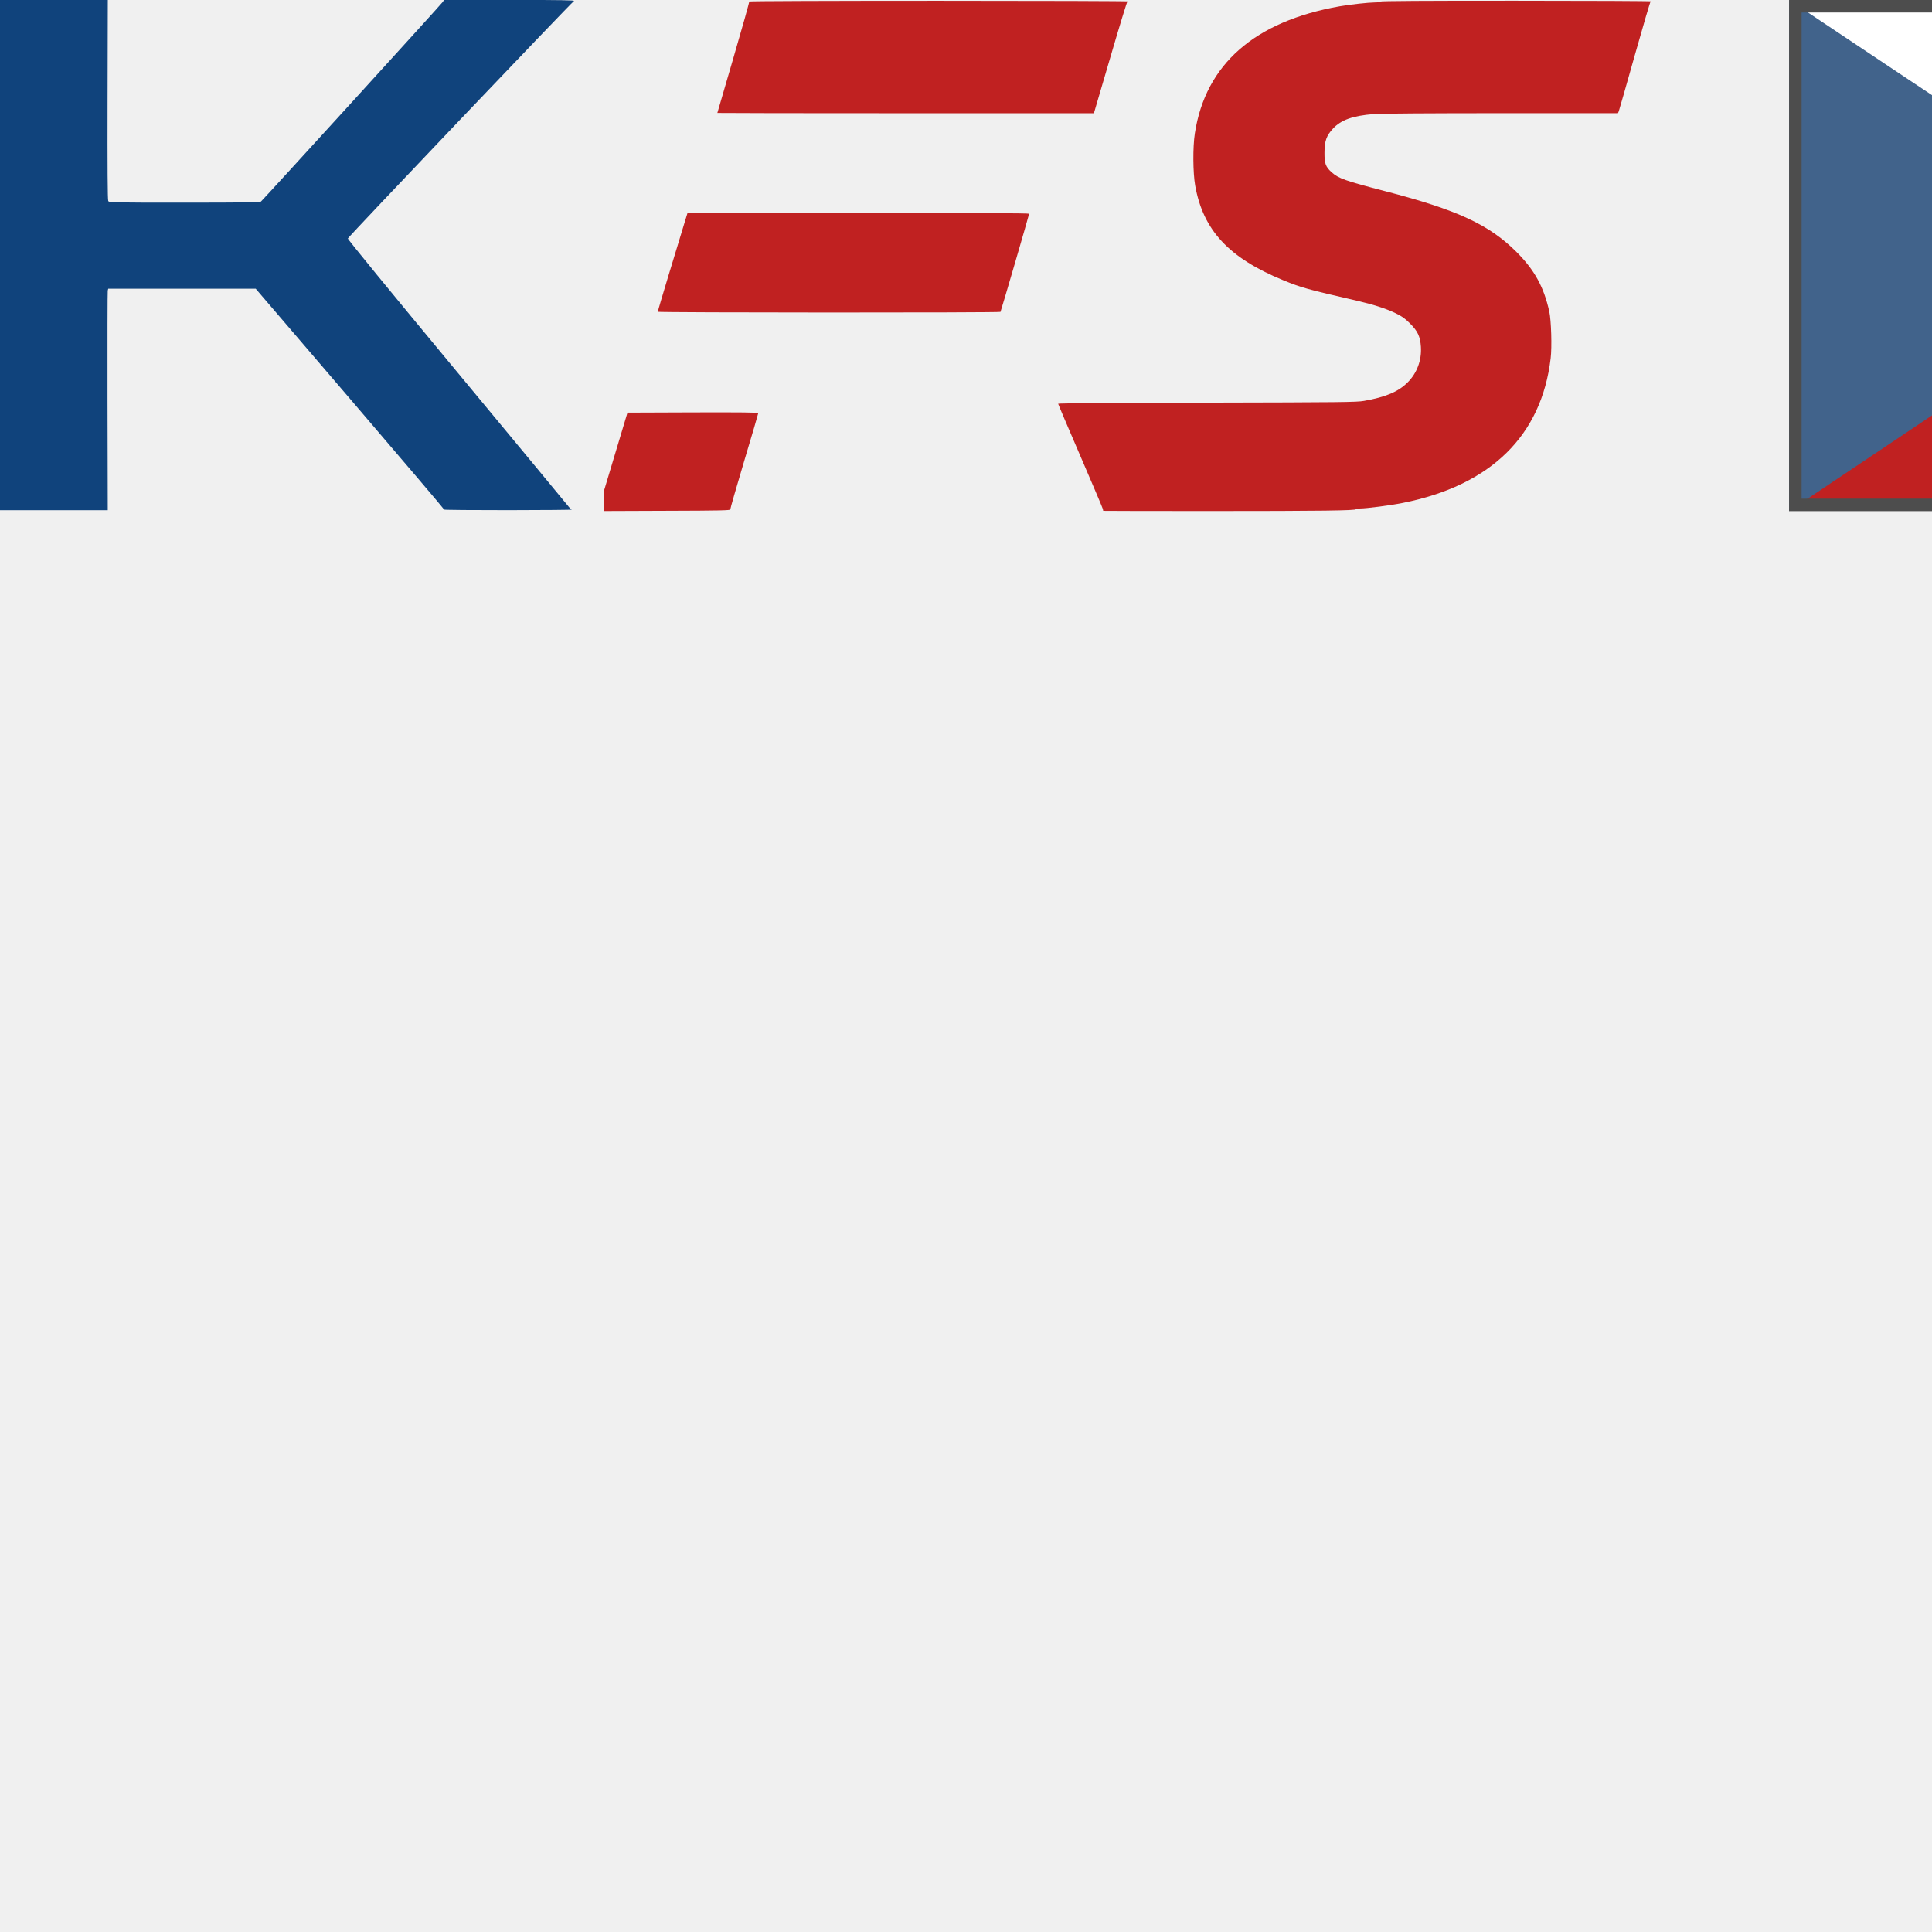
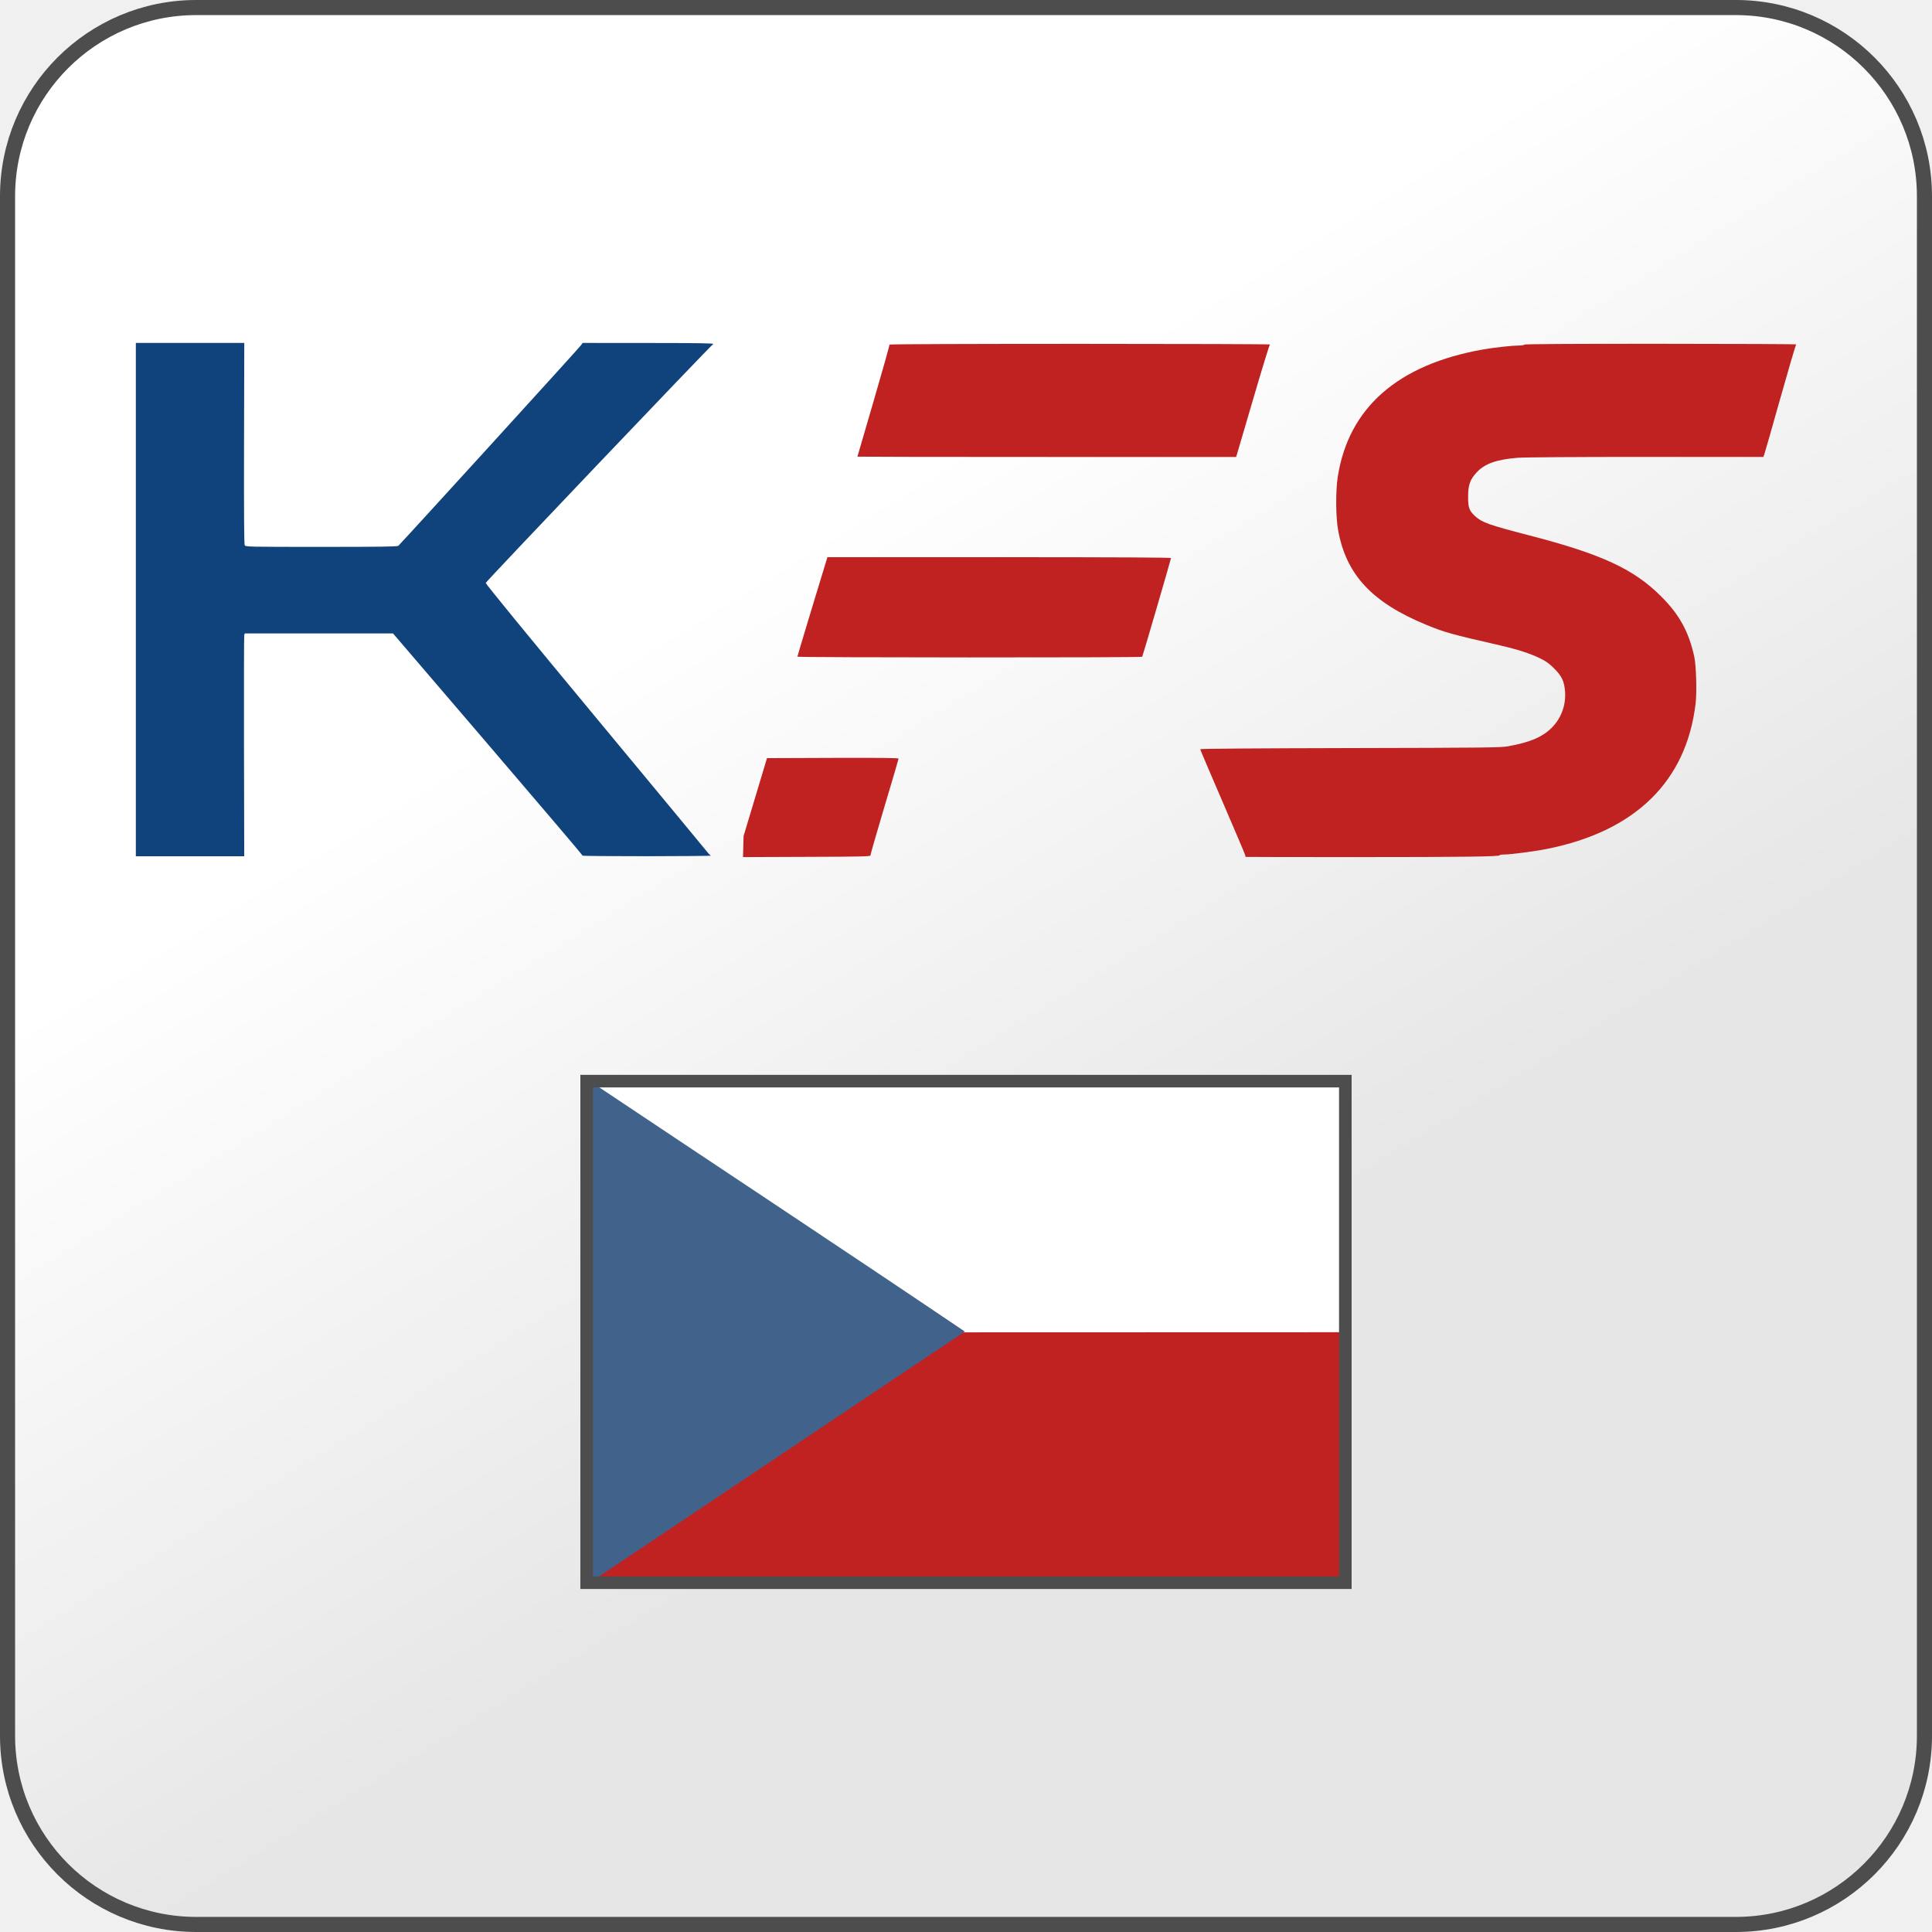
- <svg xmlns="http://www.w3.org/2000/svg" width="40" height="40" viewBox="0 0 40 40" version="1.1" id="svg8">
-   <defs id="defs2" />
+ <svg xmlns="http://www.w3.org/2000/svg" xmlns:xlink="http://www.w3.org/1999/xlink" width="512" height="512" viewBox="0 0 512 512" version="1.1" id="svg8">
+   <defs id="defs2">
+     <linearGradient id="linearGradient1">
+       <stop style="stop-color:#e6e6e6;stop-opacity:1;" offset="0" id="stop1" />
+       <stop style="stop-color:#ffffff;stop-opacity:1;" offset="1" id="stop2" />
+     </linearGradient>
+     <linearGradient xlink:href="#linearGradient1" id="linearGradient2" x1="304" y1="637.917" x2="185.5" y2="445.917" gradientUnits="userSpaceOnUse" />
+   </defs>
  <g id="layer1" transform="translate(0,-286.4166)">
-     <g id="g6">
-       <rect style="display:inline;fill:#ffffff;fill-opacity:1;stroke:none;stroke-width:0.265" id="rect24" width="15.875" height="10.584" x="37.042" y="286.415" />
-       <path style="display:inline;fill:#c02121;stroke-width:0.018" d="m 37.075,291.719 15.841,-0.005 v 2.641 2.641 h -7.938 c -5.28,0 -7.938,-0.006 -7.938,-0.018 l -6e-6,9.1e-4 c 0,-0.01 0.008,-0.018 0.018,-0.018" id="path2" />
-       <path id="path33" d="m 37.042,286.415 c 2.637,1.763 5.284,3.51 7.913,5.285 l -7.913,5.298 z" style="display:inline;fill:#41638b;stroke-width:0.018" />
-       <rect style="display:inline;fill:none;fill-opacity:1;stroke:#4d4d4d;stroke-width:0.259" id="rect15" width="15.616" height="10.324" x="37.171" y="286.546" />
-     </g>
-     <g id="g5">
-       <g id="FS">
-         <path style="display:inline;fill:#c02121;stroke-width:0.018" d="m 14.852,288.755 c 0,-0.003 0.151,-0.52 0.335,-1.149 0.184,-0.629 0.33,-1.15 0.325,-1.158 -0.005,-0.009 1.703,-0.015 3.921,-0.015 2.162,1.5e-4 3.921,0.006 3.91,0.013 -0.011,0.007 -0.164,0.505 -0.34,1.107 -0.176,0.601 -0.328,1.119 -0.338,1.151 l -0.018,0.057 h -3.897 c -2.143,0 -3.897,-0.003 -3.897,-0.006 z" id="path4" />
-         <path style="display:inline;fill:#c02121;stroke-width:0.018" d="m 13.617,292.872 c 0,-0.014 0.396,-1.327 0.557,-1.85 l 0.061,-0.198 h 3.536 c 2.365,0 3.536,0.006 3.536,0.018 0,0.021 -0.581,2.013 -0.593,2.032 -0.012,0.019 -7.097,0.017 -7.097,-0.002 z" id="path3" />
-         <path style="display:inline;fill:#c02121;stroke-width:0.018" d="m 22.841,296.994 c -7.23e-4,-0.002 -0.004,-0.02 -0.008,-0.04 -0.004,-0.019 -0.214,-0.514 -0.466,-1.098 -0.253,-0.585 -0.459,-1.071 -0.459,-1.08 0,-0.01 1.163,-0.019 3.082,-0.023 2.784,-0.006 3.099,-0.009 3.25,-0.036 0.448,-0.079 0.712,-0.19 0.904,-0.383 0.193,-0.193 0.292,-0.458 0.274,-0.738 -0.014,-0.212 -0.065,-0.322 -0.223,-0.48 -0.108,-0.108 -0.166,-0.149 -0.302,-0.215 -0.198,-0.096 -0.463,-0.181 -0.803,-0.259 -1.028,-0.236 -1.145,-0.269 -1.524,-0.424 -1.124,-0.462 -1.656,-1.034 -1.821,-1.958 -0.047,-0.265 -0.051,-0.797 -0.007,-1.082 0.22,-1.43 1.238,-2.322 3,-2.631 0.218,-0.038 0.594,-0.079 0.728,-0.08 0.062,-10e-5 0.11,-0.008 0.11,-0.018 0,-0.012 0.948,-0.018 2.809,-0.017 1.545,1.5e-4 2.801,0.006 2.79,0.013 -0.01,0.007 -0.159,0.513 -0.331,1.124 -0.172,0.611 -0.32,1.129 -0.329,1.151 l -0.017,0.04 h -2.414 c -1.505,0 -2.5,0.007 -2.642,0.018 -0.435,0.035 -0.677,0.121 -0.844,0.301 -0.137,0.148 -0.175,0.255 -0.176,0.501 -0.001,0.223 0.023,0.29 0.147,0.402 0.143,0.129 0.278,0.177 1.111,0.393 1.495,0.388 2.152,0.692 2.719,1.26 0.372,0.372 0.565,0.723 0.678,1.235 0.039,0.177 0.056,0.732 0.028,0.963 -0.189,1.605 -1.24,2.633 -3.062,2.996 -0.255,0.051 -0.75,0.115 -0.884,0.115 -0.053,0 -0.093,0.007 -0.088,0.015 0.017,0.028 -0.747,0.038 -2.982,0.038 -1.235,0 -2.247,-0.002 -2.247,-0.004 z" id="path1" />
-         <path style="display:inline;fill:#c02121;stroke-width:0.018" d="m 12.503,296.781 0.006,-0.217 0.241,-0.802 0.241,-0.802 1.354,-0.005 c 0.992,-0.003 1.354,7.7e-4 1.354,0.015 0,0.011 -0.131,0.459 -0.292,0.995 -0.16,0.536 -0.289,0.986 -0.287,0.999 0.004,0.02 -0.215,0.025 -1.309,0.028 l -1.314,0.005 z" id="path31" />
+     <rect style="fill:url(#linearGradient2);fill-rule:evenodd;stroke:#4d4d4d;stroke-width:4;stroke-linecap:round;stroke-linejoin:round;stroke-miterlimit:2;stroke-dasharray:none" id="rect1" width="508" height="508" x="2" y="288.417" ry="50" />
+     <g id="g1" transform="matrix(12.87515,0,0,12.87515,-1.503101,-3310.326)">
+       <g id="g6" transform="translate(-24.97917,15.0625)">
+         <rect style="display:inline;fill:#ffffff;fill-opacity:1;stroke:none;stroke-width:0.265" id="rect24" width="15.875" height="10.584" x="37.042" y="286.415" />
+         <path style="display:inline;fill:#c02121;stroke-width:0.018" d="m 37.075,291.719 15.841,-0.005 v 2.641 2.641 h -7.938 c -5.28,0 -7.938,-0.006 -7.938,-0.018 l -6e-6,9.1e-4 c 0,-0.01 0.008,-0.018 0.018,-0.018" id="path2" />
+         <path id="path33" d="m 37.042,286.415 c 2.637,1.763 5.284,3.51 7.913,5.285 l -7.913,5.298 z" style="display:inline;fill:#41638b;stroke-width:0.018" />
+         <rect style="display:inline;fill:none;fill-opacity:1;stroke:#4d4d4d;stroke-width:0.259" id="rect15" width="15.616" height="10.324" x="37.171" y="286.546" />
      </g>
-       <path id="path27" d="m 0,291.697 v -5.283 h 1.116 1.116 l -0.005,2.064 c -0.003,1.413 0.001,2.075 0.014,2.099 0.018,0.034 0.048,0.035 1.576,0.035 1.219,0 1.563,-0.005 1.585,-0.022 0.045,-0.036 3.732,-4.083 3.764,-4.132 l 0.029,-0.044 1.361,10e-4 c 1.059,8.1e-4 1.353,0.006 1.328,0.022 -0.062,0.04 -4.677,4.886 -4.682,4.917 -0.003,0.019 0.832,1.04 2.279,2.784 1.256,1.514 2.294,2.768 2.307,2.786 0.013,0.018 0.035,0.037 0.05,0.043 0.015,0.006 -0.575,0.011 -1.31,0.012 -0.735,7.7e-4 -1.334,-0.005 -1.332,-0.012 0.002,-0.007 -0.875,-1.039 -1.949,-2.293 l -1.953,-2.28 H 3.766 2.241 l -0.01,0.04 c -0.005,0.022 -0.007,1.054 -0.005,2.293 l 0.005,2.253 -1.116,-1e-5 H 1.5e-6 Z" style="display:inline;fill:#10437c;stroke-width:0.018" />
+       <g id="g5" transform="translate(2.912827)">
+         <g id="FS">
+           <path style="display:inline;fill:#c02121;stroke-width:0.018" d="m 14.852,288.755 c 0,-0.003 0.151,-0.52 0.335,-1.149 0.184,-0.629 0.33,-1.15 0.325,-1.158 -0.005,-0.009 1.703,-0.015 3.921,-0.015 2.162,1.5e-4 3.921,0.006 3.91,0.013 -0.011,0.007 -0.164,0.505 -0.34,1.107 -0.176,0.601 -0.328,1.119 -0.338,1.151 l -0.018,0.057 h -3.897 c -2.143,0 -3.897,-0.003 -3.897,-0.006 z" id="path4" />
+           <path style="display:inline;fill:#c02121;stroke-width:0.018" d="m 13.617,292.872 c 0,-0.014 0.396,-1.327 0.557,-1.85 l 0.061,-0.198 h 3.536 c 2.365,0 3.536,0.006 3.536,0.018 0,0.021 -0.581,2.013 -0.593,2.032 -0.012,0.019 -7.097,0.017 -7.097,-0.002 z" id="path3" />
+           <path style="display:inline;fill:#c02121;stroke-width:0.018" d="m 22.841,296.994 c -7.23e-4,-0.002 -0.004,-0.02 -0.008,-0.04 -0.004,-0.019 -0.214,-0.514 -0.466,-1.098 -0.253,-0.585 -0.459,-1.071 -0.459,-1.08 0,-0.01 1.163,-0.019 3.082,-0.023 2.784,-0.006 3.099,-0.009 3.25,-0.036 0.448,-0.079 0.712,-0.19 0.904,-0.383 0.193,-0.193 0.292,-0.458 0.274,-0.738 -0.014,-0.212 -0.065,-0.322 -0.223,-0.48 -0.108,-0.108 -0.166,-0.149 -0.302,-0.215 -0.198,-0.096 -0.463,-0.181 -0.803,-0.259 -1.028,-0.236 -1.145,-0.269 -1.524,-0.424 -1.124,-0.462 -1.656,-1.034 -1.821,-1.958 -0.047,-0.265 -0.051,-0.797 -0.007,-1.082 0.22,-1.43 1.238,-2.322 3,-2.631 0.218,-0.038 0.594,-0.079 0.728,-0.08 0.062,-10e-5 0.11,-0.008 0.11,-0.018 0,-0.012 0.948,-0.018 2.809,-0.017 1.545,1.5e-4 2.801,0.006 2.79,0.013 -0.01,0.007 -0.159,0.513 -0.331,1.124 -0.172,0.611 -0.32,1.129 -0.329,1.151 l -0.017,0.04 h -2.414 c -1.505,0 -2.5,0.007 -2.642,0.018 -0.435,0.035 -0.677,0.121 -0.844,0.301 -0.137,0.148 -0.175,0.255 -0.176,0.501 -0.001,0.223 0.023,0.29 0.147,0.402 0.143,0.129 0.278,0.177 1.111,0.393 1.495,0.388 2.152,0.692 2.719,1.26 0.372,0.372 0.565,0.723 0.678,1.235 0.039,0.177 0.056,0.732 0.028,0.963 -0.189,1.605 -1.24,2.633 -3.062,2.996 -0.255,0.051 -0.75,0.115 -0.884,0.115 -0.053,0 -0.093,0.007 -0.088,0.015 0.017,0.028 -0.747,0.038 -2.982,0.038 -1.235,0 -2.247,-0.002 -2.247,-0.004 z" id="path1" />
+           <path style="display:inline;fill:#c02121;stroke-width:0.018" d="m 12.503,296.781 0.006,-0.217 0.241,-0.802 0.241,-0.802 1.354,-0.005 c 0.992,-0.003 1.354,7.7e-4 1.354,0.015 0,0.011 -0.131,0.459 -0.292,0.995 -0.16,0.536 -0.289,0.986 -0.287,0.999 0.004,0.02 -0.215,0.025 -1.309,0.028 l -1.314,0.005 z" id="path31" />
+         </g>
+         <path id="path27" d="m 0,291.697 v -5.283 h 1.116 1.116 l -0.005,2.064 c -0.003,1.413 0.001,2.075 0.014,2.099 0.018,0.034 0.048,0.035 1.576,0.035 1.219,0 1.563,-0.005 1.585,-0.022 0.045,-0.036 3.732,-4.083 3.764,-4.132 l 0.029,-0.044 1.361,10e-4 c 1.059,8.1e-4 1.353,0.006 1.328,0.022 -0.062,0.04 -4.677,4.886 -4.682,4.917 -0.003,0.019 0.832,1.04 2.279,2.784 1.256,1.514 2.294,2.768 2.307,2.786 0.013,0.018 0.035,0.037 0.05,0.043 0.015,0.006 -0.575,0.011 -1.31,0.012 -0.735,7.7e-4 -1.334,-0.005 -1.332,-0.012 0.002,-0.007 -0.875,-1.039 -1.949,-2.293 l -1.953,-2.28 H 3.766 2.241 l -0.01,0.04 c -0.005,0.022 -0.007,1.054 -0.005,2.293 l 0.005,2.253 -1.116,-1e-5 H 1.5e-6 Z" style="display:inline;fill:#10437c;stroke-width:0.018" />
+       </g>
    </g>
  </g>
</svg>
